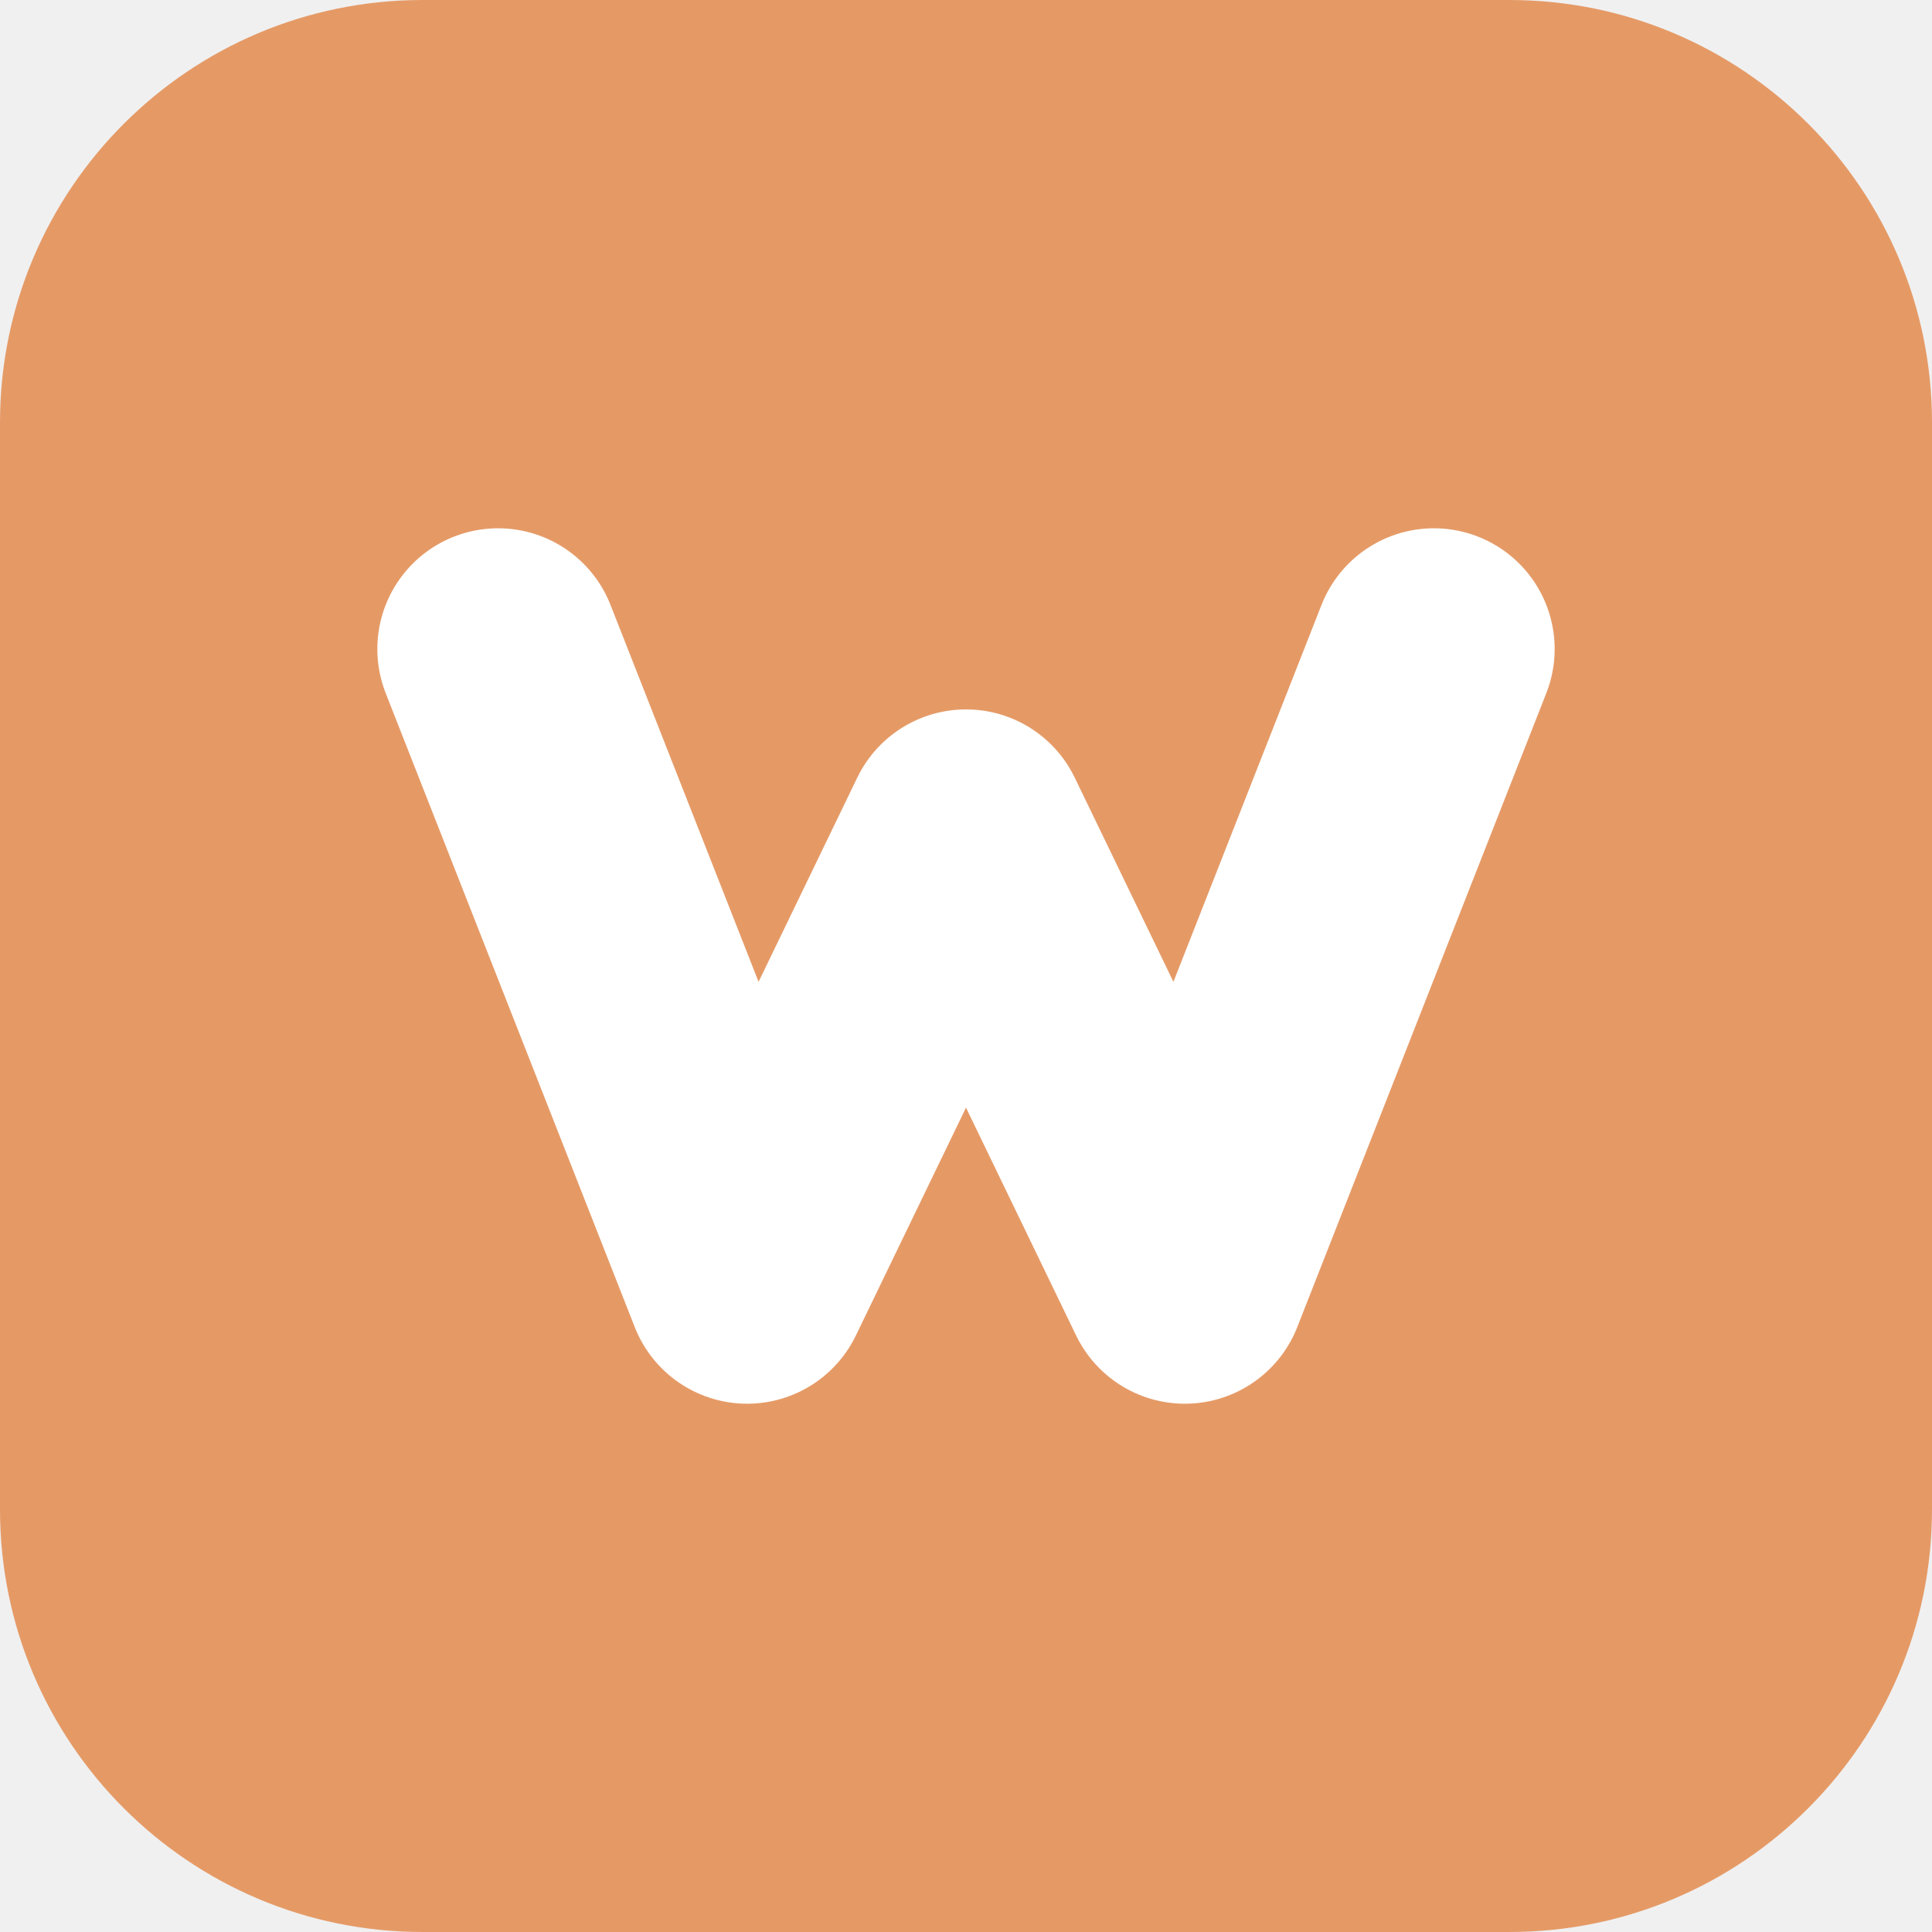
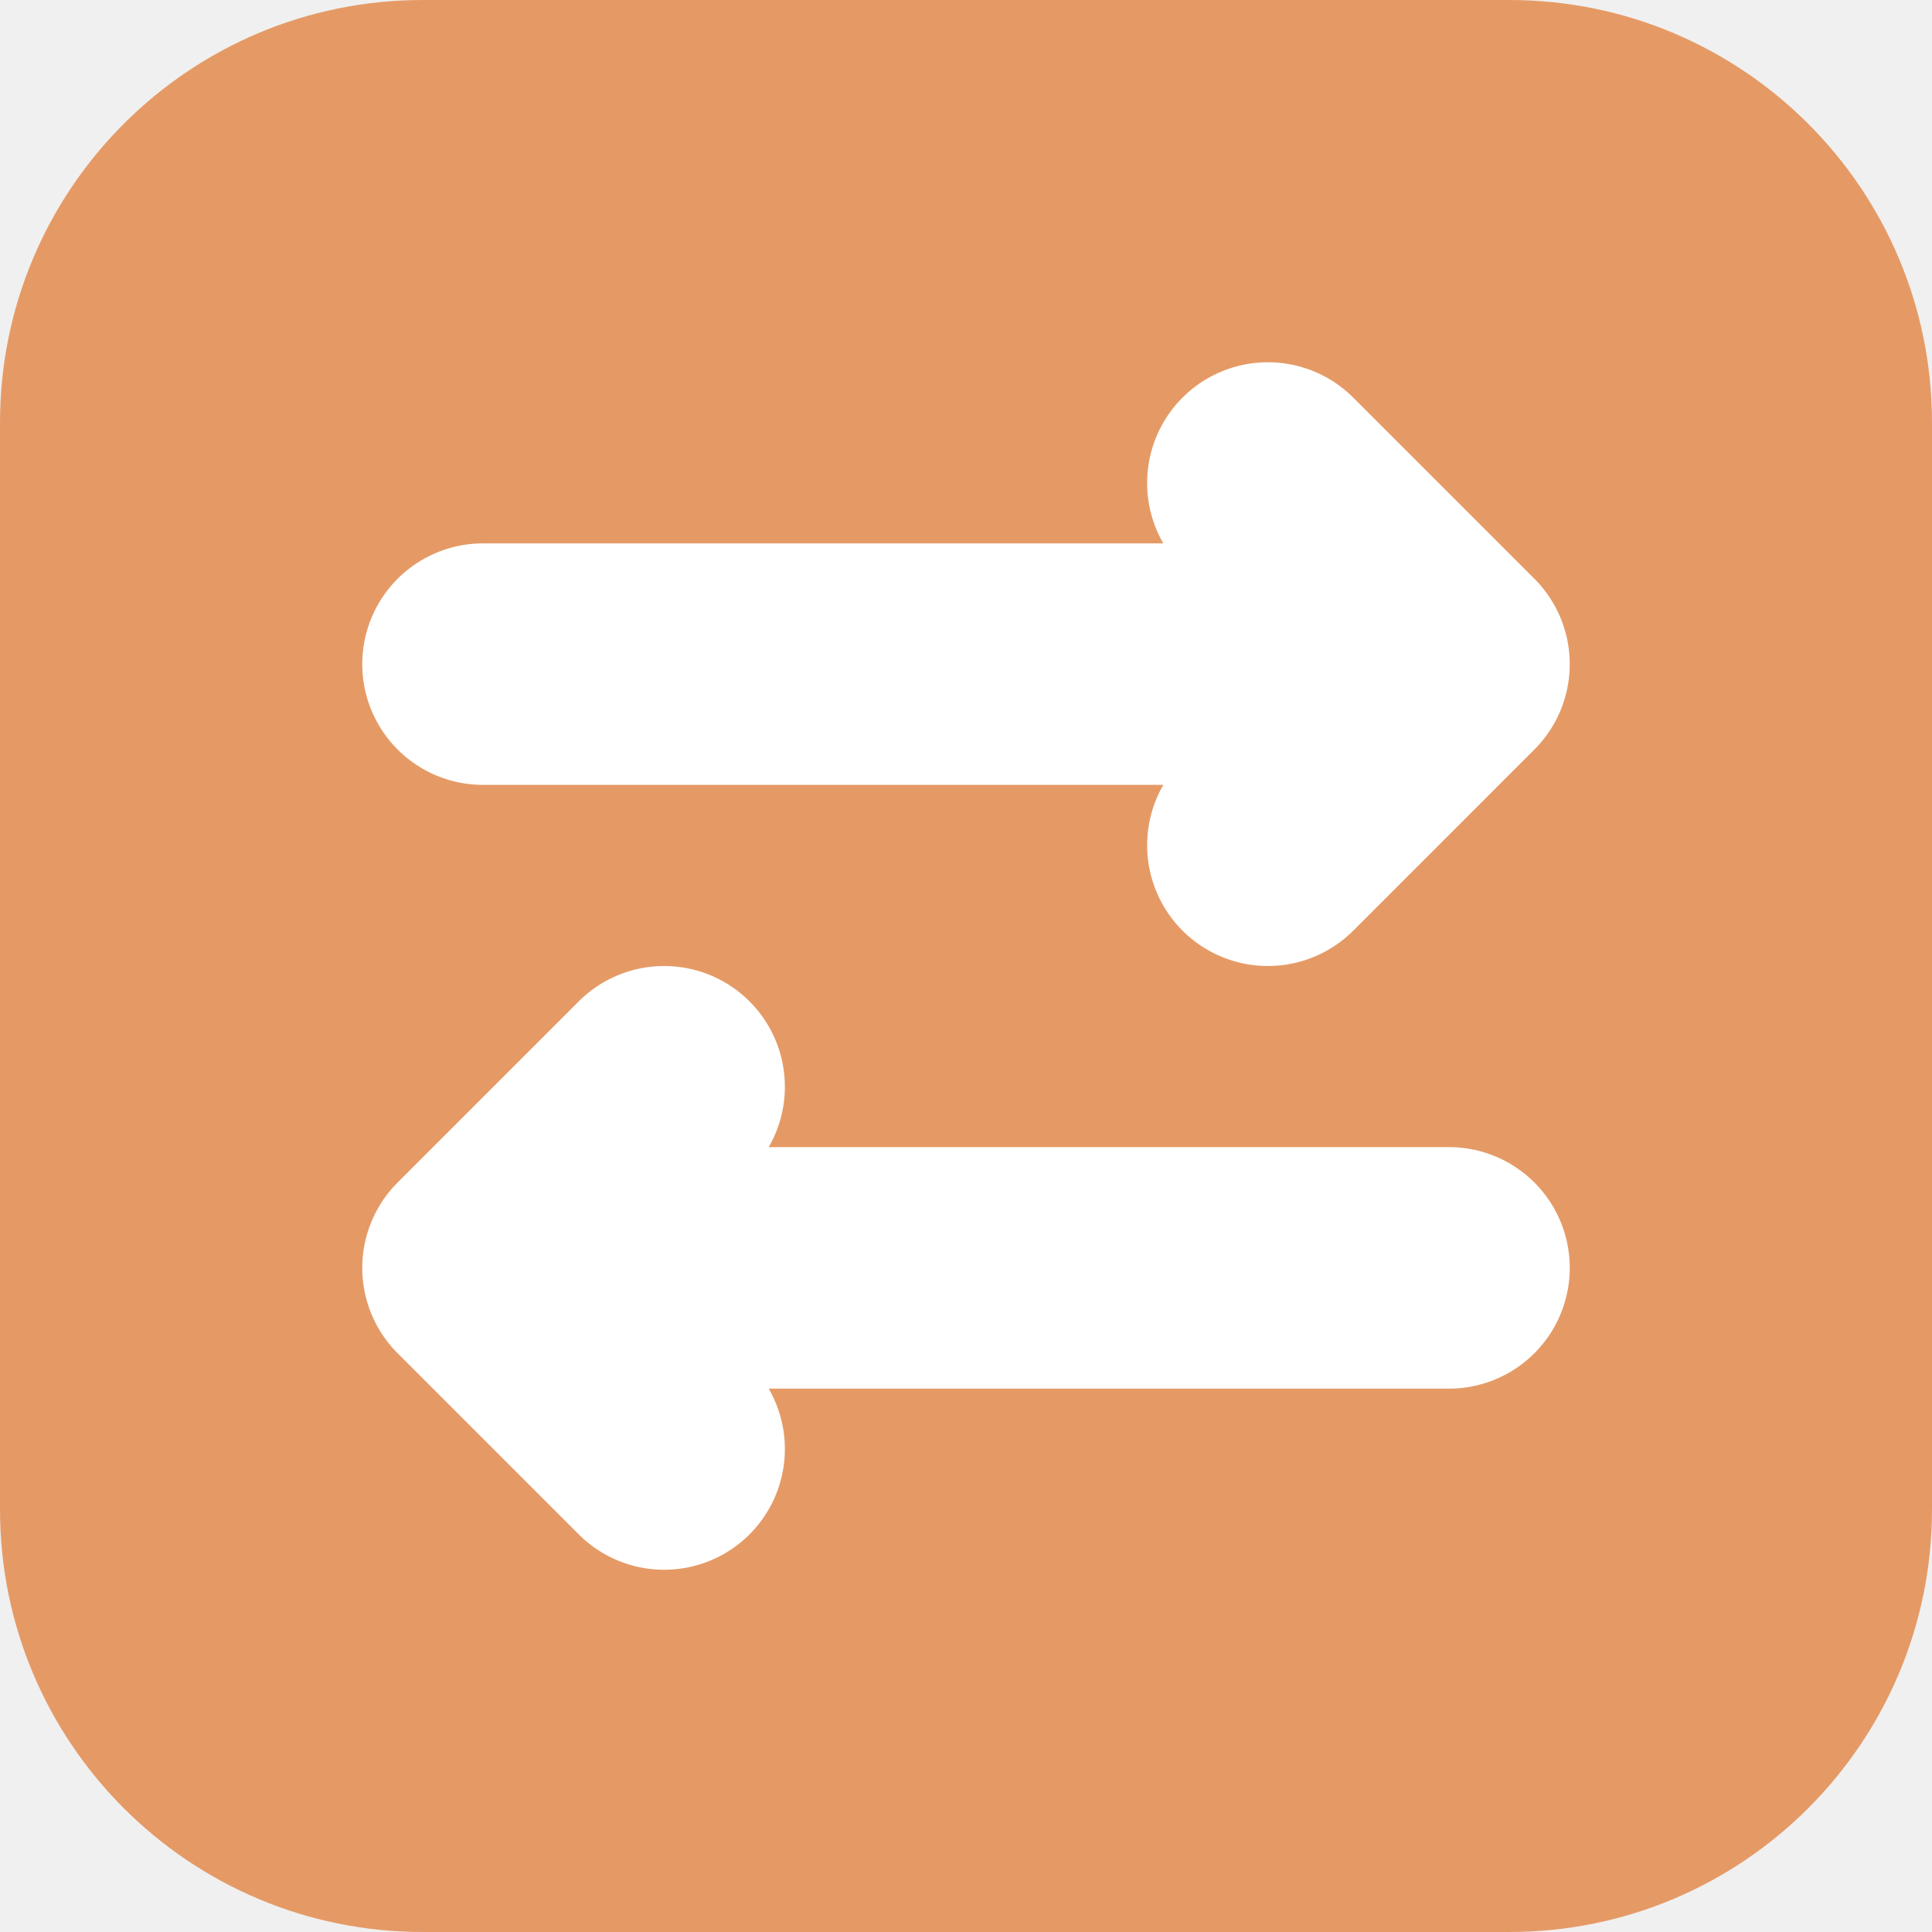
<svg xmlns="http://www.w3.org/2000/svg" width="512" height="512" viewBox="0 0 512 512">
  <rect width="512" height="512" rx="112" ry="112" fill="#E59A66" />
-   <path d="M132 172 L198 340 L256 220 L314 340 L380 172" fill="none" stroke="#FFFFFF" stroke-width="64" stroke-linecap="round" stroke-linejoin="round" />
+   <g fill="none" stroke="#FFFFFF" stroke-width="64" stroke-linecap="round" stroke-linejoin="round">
+     <path d="M128 176 H384 M336 128 L384 176 L336 224" />
+     <path d="M384 336 H128 M176 288 L128 336 L176 384" />
+   </g>
</svg>
